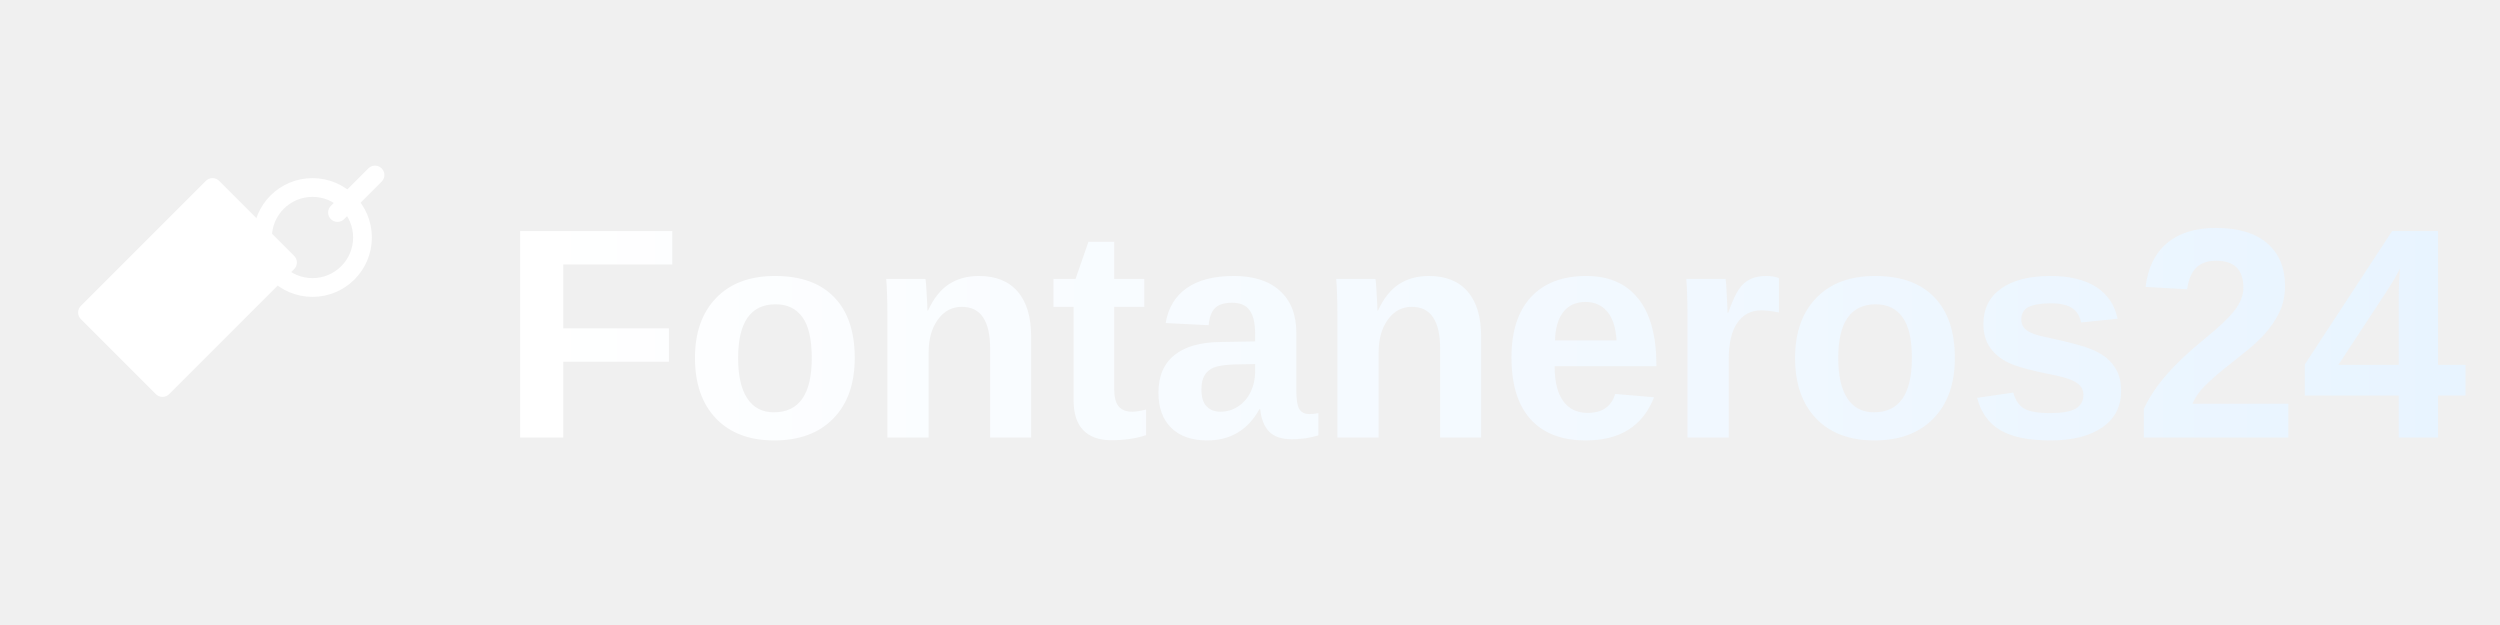
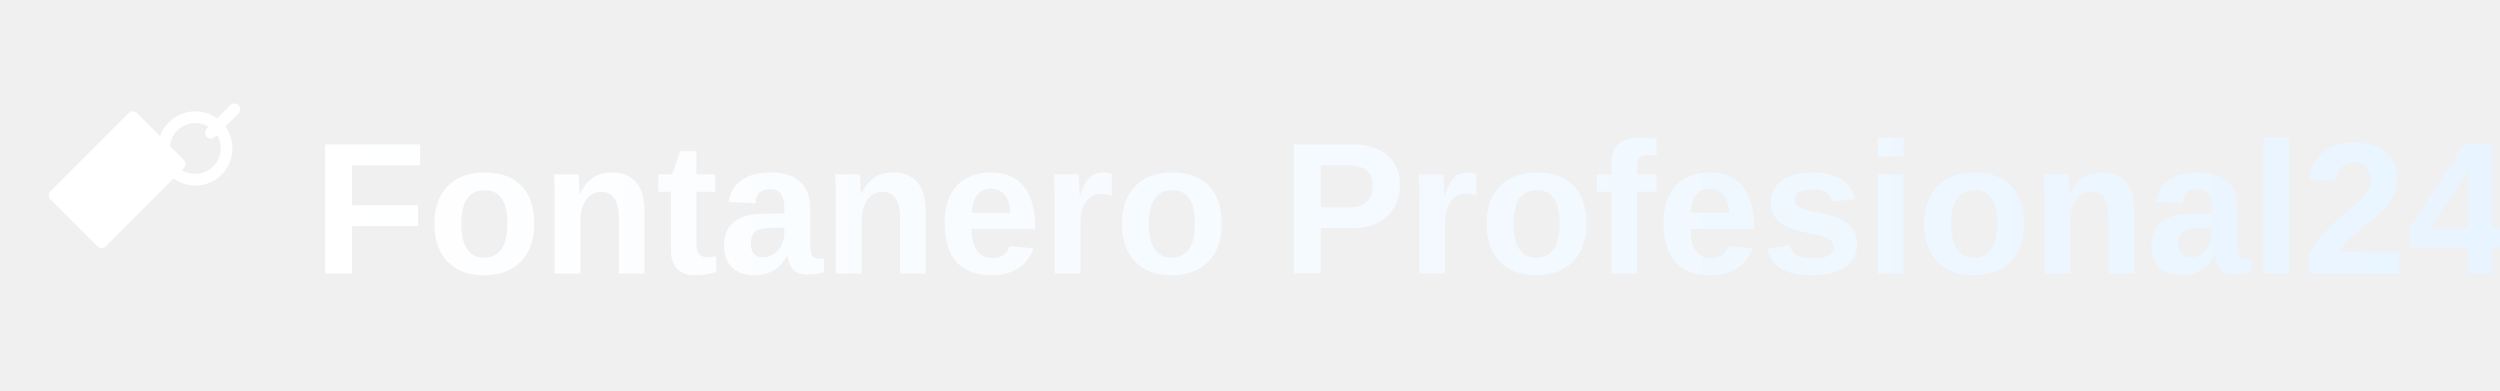
- <svg xmlns="http://www.w3.org/2000/svg" viewBox="0 0 200 50" width="200" height="50">
+ <svg xmlns="http://www.w3.org/2000/svg" viewBox="0 0 320 50" width="320" height="50">
  <defs>
    <linearGradient id="textGradient" x1="0%" y1="0%" x2="100%" y2="0%">
      <stop offset="0%" style="stop-color:#ffffff;stop-opacity:1" />
      <stop offset="100%" style="stop-color:#e8f4ff;stop-opacity:1" />
    </linearGradient>
  </defs>
  <g transform="translate(5, 10)">
    <path d="M 12 5 L 18 11 L 8 21 L 2 15 Z" fill="#ffffff" stroke="#ffffff" stroke-width="1.5" stroke-linejoin="round" />
    <circle cx="20" cy="9" r="4" fill="none" stroke="#ffffff" stroke-width="1.5" />
    <line x1="22" y1="7" x2="25" y2="4" stroke="#ffffff" stroke-width="1.5" stroke-linecap="round" />
  </g>
  <text x="40" y="35" font-family="Arial, Helvetica, sans-serif" font-size="24" font-weight="700" fill="url(#textGradient)">
-     Fontaneros24
+     Fontanero Profesional24
  </text>
</svg>
